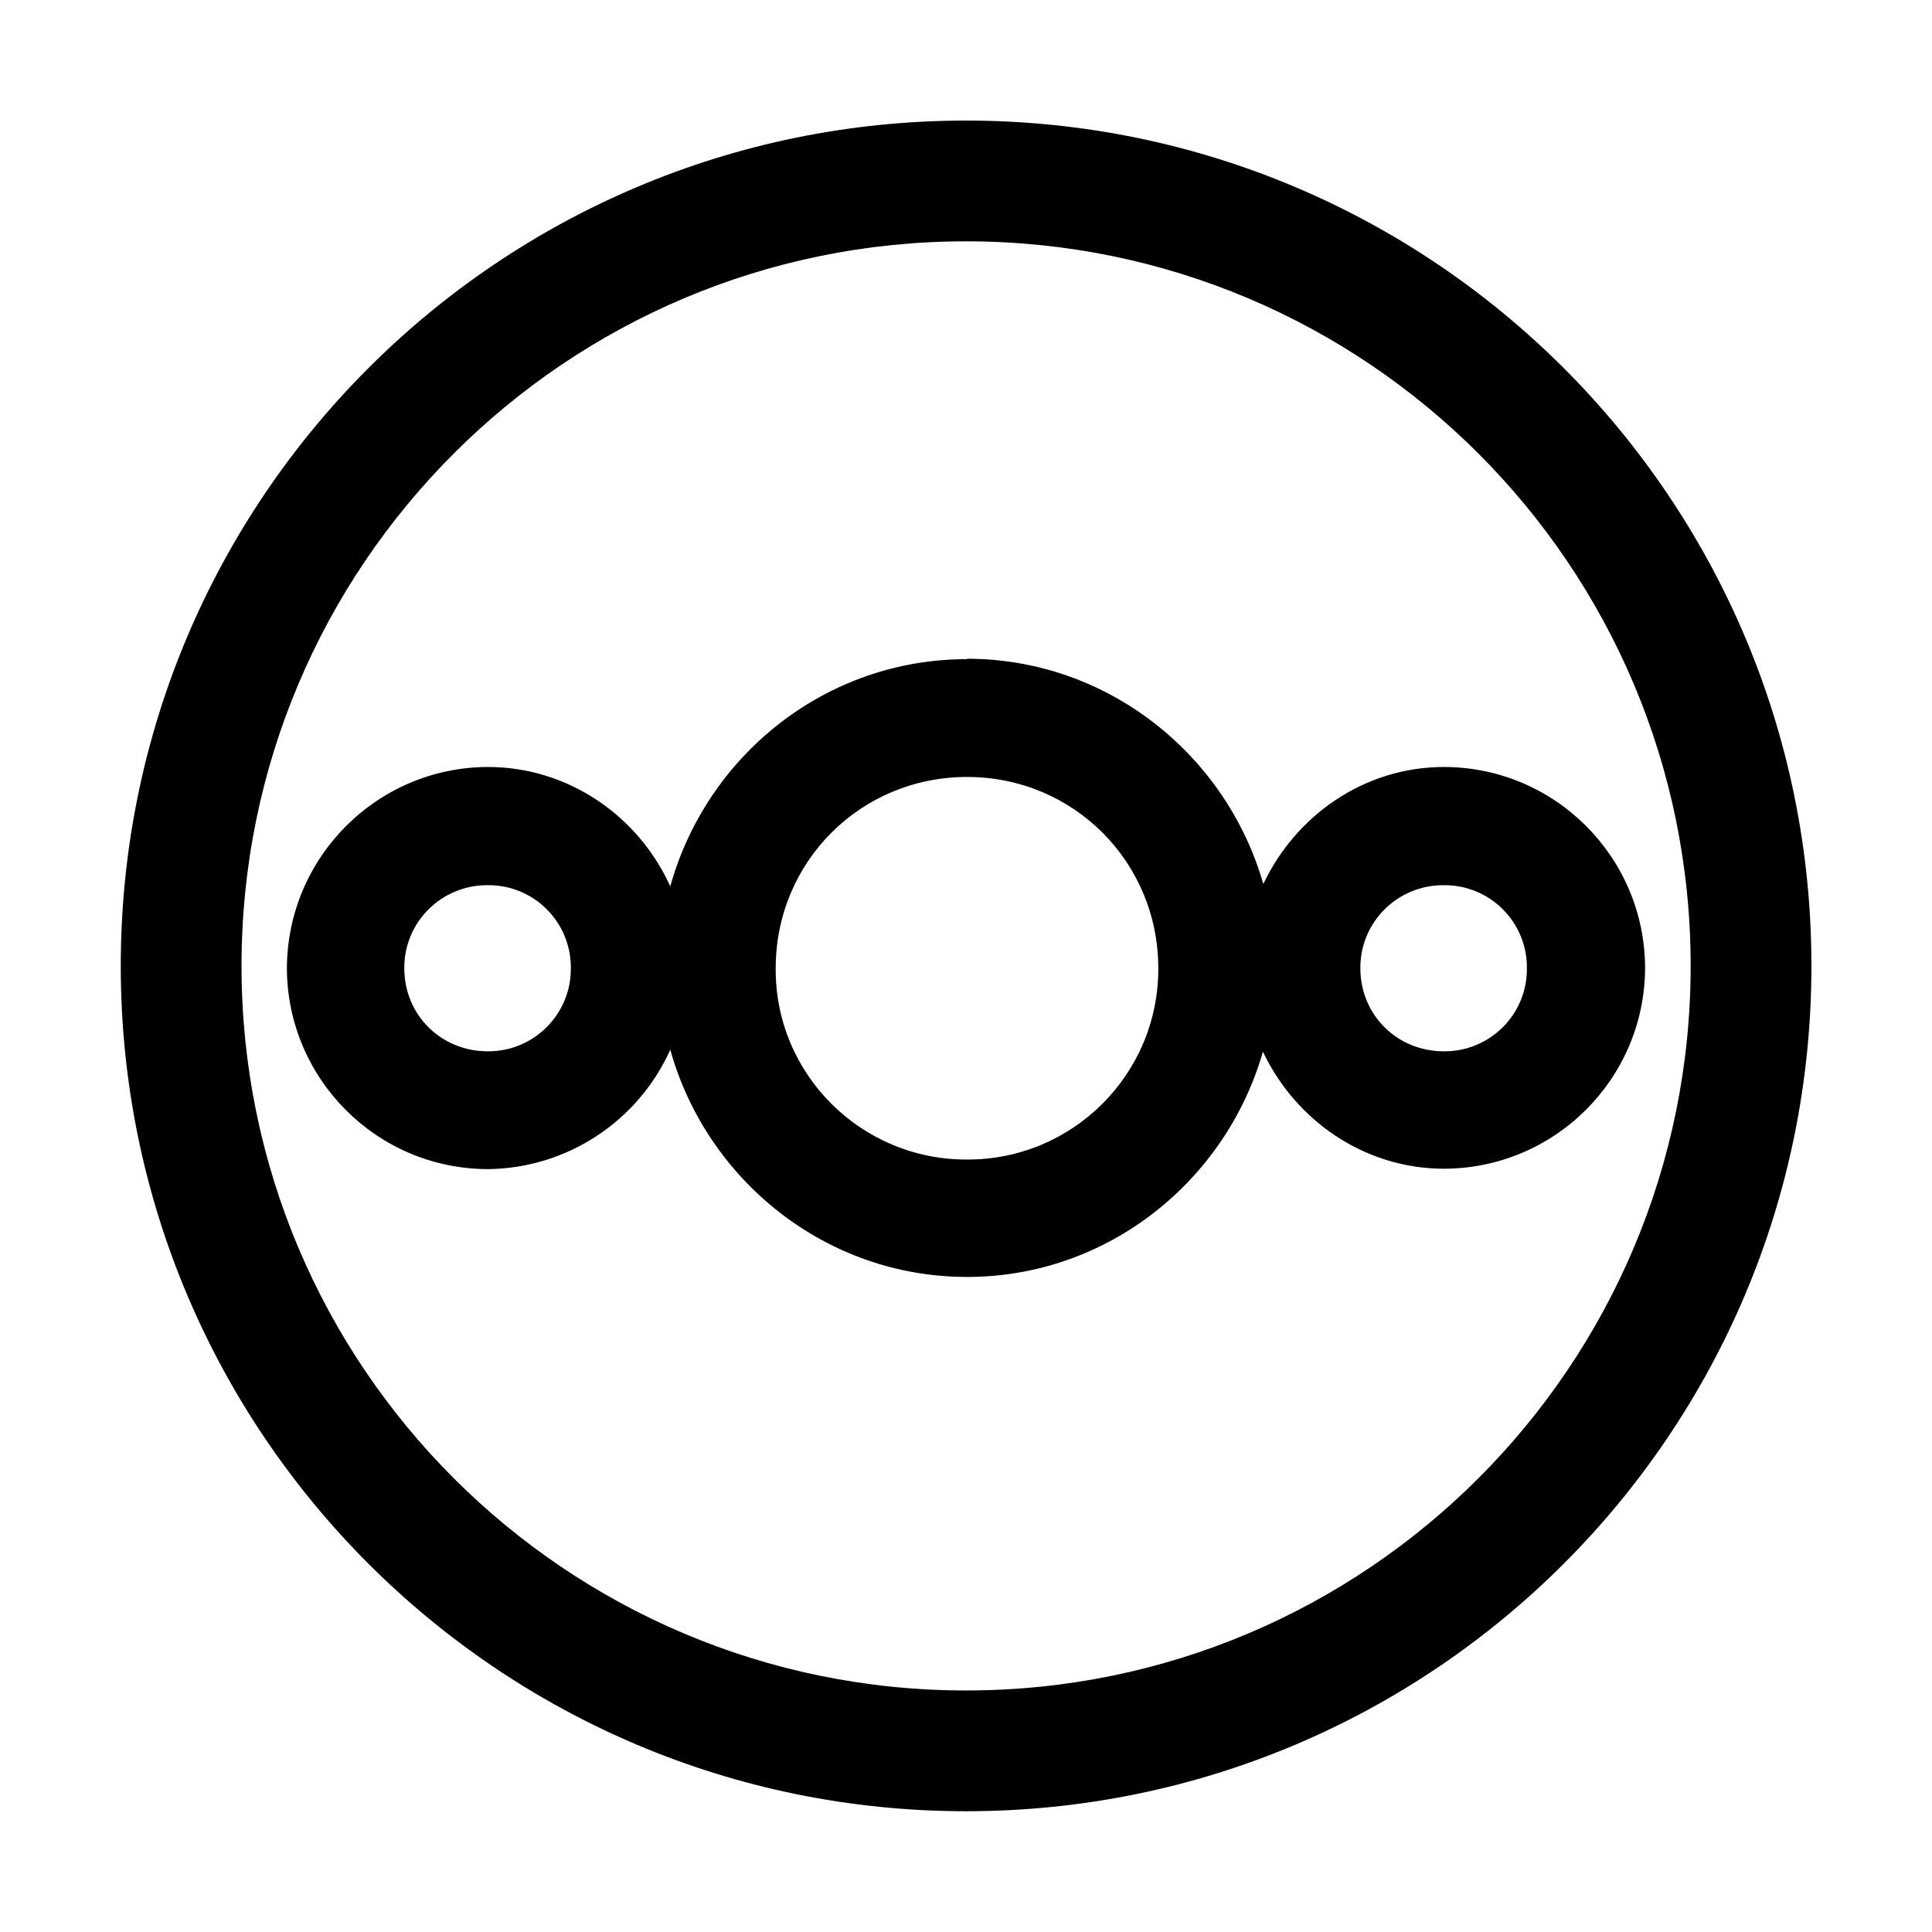
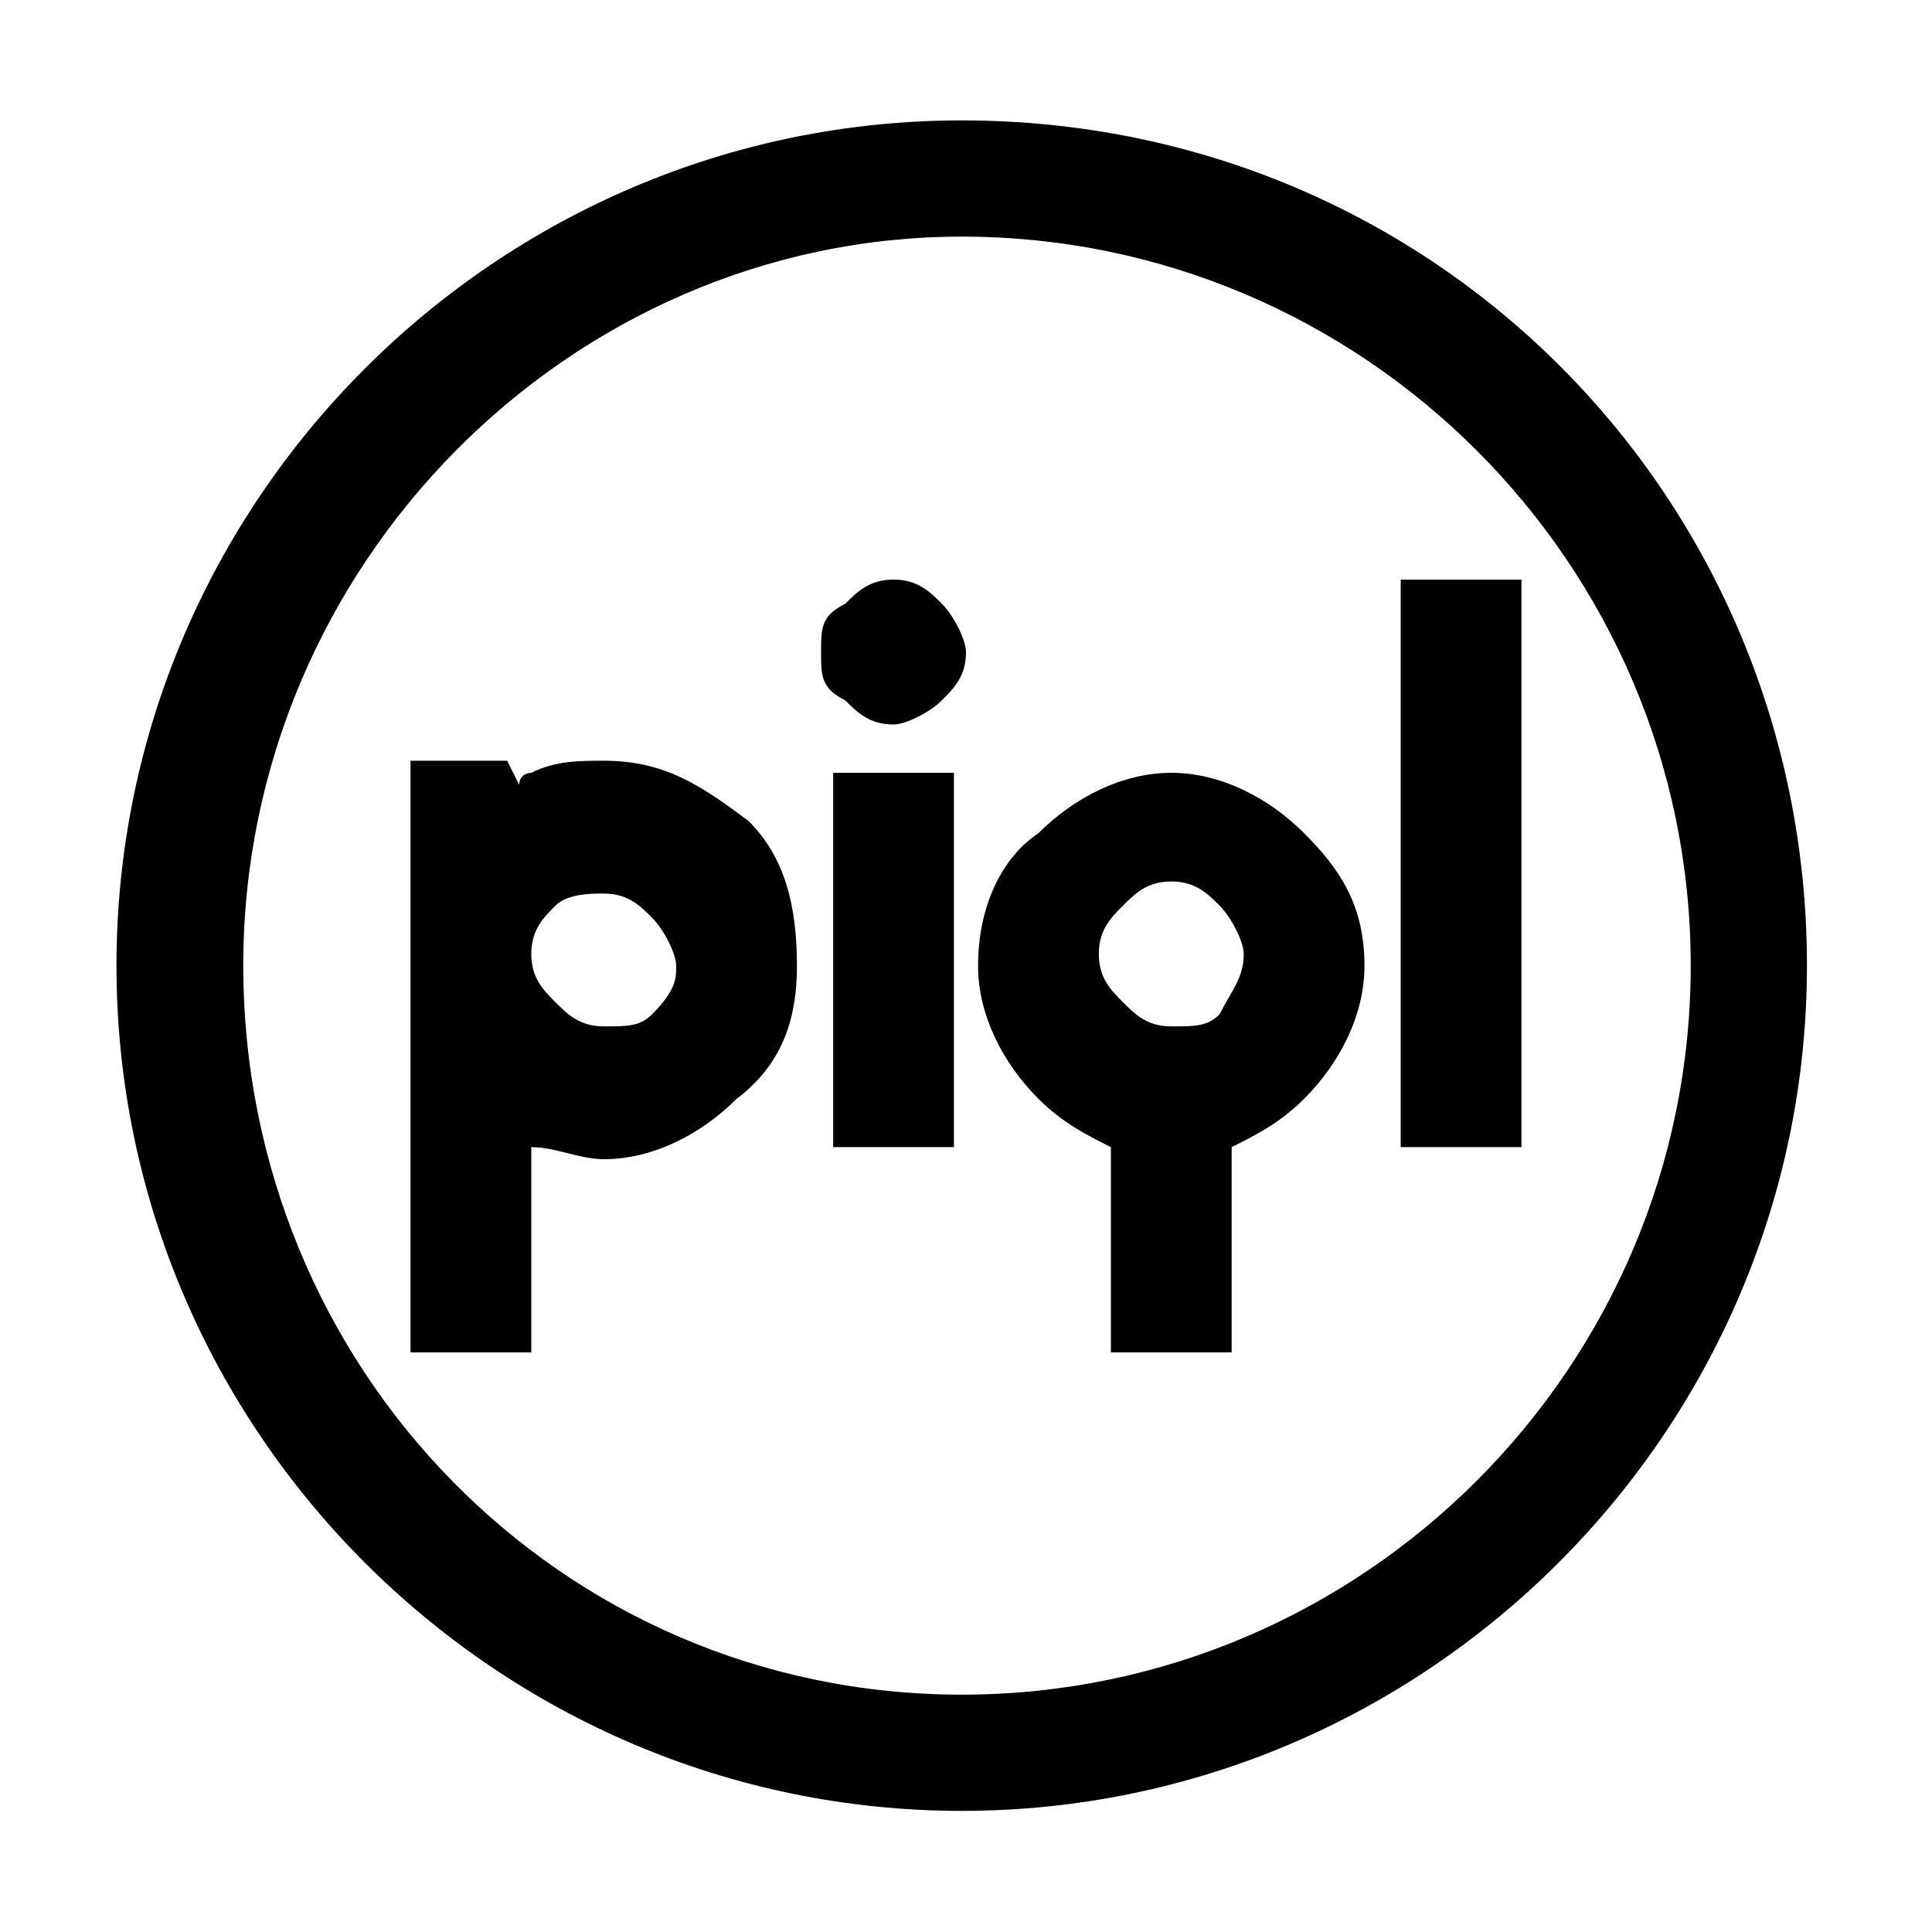
- <svg xmlns="http://www.w3.org/2000/svg" width="16" height="16" version="1.1" viewBox="0 0 4.233 4.233">
+ <svg xmlns="http://www.w3.org/2000/svg" xmlns:xlink="http://www.w3.org/1999/xlink" version="1.1" id="Layer_1" x="0px" y="0px" viewBox="0 0 16 16" style="enable-background:new 0 0 16 16;" xml:space="preserve">
+   <style type="text/css">
+ 	.st0{clip-path:url(#SVGID_2_);}
+ 	.st1{clip-path:url(#SVGID_4_);}
+ </style>
  <g transform="matrix(.87499 0 0 .87499 .26458 -255.9)">
-     <path transform="matrix(.30239 0 0 .30239 -.30239 292.46)" d="m8 1a7 7 0 0 0-7 7 7 7 0 0 0 7 7 7 7 0 0 0 7-7 7 7 0 0 0-7-7zm0 1a6 6 0 0 1 6 6 6 6 0 0 1-6 6 6 6 0 0 1-6-6 6 6 0 0 1 6-6z" stroke-width=".829" />
-     <path d="m2.119 294.11c0.352 0 0.649 0.24 0.742 0.564 0.081-0.171 0.252-0.293 0.453-0.293 0.278 8.6e-4 0.502 0.226 0.503 0.503-0.001 0.278-0.226 0.502-0.503 0.503-0.201 0-0.373-0.122-0.454-0.293-0.093 0.324-0.389 0.564-0.741 0.564-0.354 0-0.652-0.243-0.743-0.569-0.081 0.18-0.259 0.297-0.457 0.299-0.278-8.5e-4 -0.502-0.226-0.503-0.503 9.9429e-4 -0.278 0.226-0.503 0.503-0.504 0.203 0 0.378 0.124 0.457 0.299 0.091-0.327 0.388-0.569 0.743-0.569zm0 0.296c-0.266 0-0.479 0.212-0.479 0.479-0.002 0.265 0.214 0.48 0.479 0.479 0.265 8.6e-4 0.48-0.214 0.479-0.479 0-0.266-0.212-0.479-0.479-0.479zm-1.2 0.271c-0.116-8.6e-4 -0.21 0.093-0.209 0.208 0 0.117 0.092 0.208 0.209 0.208 0.115 8.6e-4 0.209-0.093 0.208-0.208 0.001-0.115-0.092-0.209-0.208-0.208zm2.394 0c-0.116-8.6e-4 -0.21 0.093-0.209 0.208 0 0.117 0.092 0.208 0.209 0.208 0.115 8.6e-4 0.209-0.092 0.208-0.208 0.001-0.116-0.093-0.209-0.208-0.208z" stroke-width=".227" />
+     <path d="M8.8,293.6c-4.4,0-8,3.6-8,8c0,4.4,3.6,8,8,8s8-3.6,8-8C16.8,297.2,13.3,293.6,8.8,293.6z M8.8,294.7   c3.8,0,6.9,3.1,6.9,6.9c0,3.8-3.1,6.9-6.9,6.9S2,305.4,2,301.6C2,297.8,5.1,294.7,8.8,294.7z" />
+   </g>
+   <g>
+     <g>
+       <defs>
+         <rect id="SVGID_1_" x="3.4" y="4.8" width="9.2" height="6.4" />
+       </defs>
+       <clipPath id="SVGID_2_">
+         <use xlink:href="#SVGID_1_" style="overflow:visible;" />
+       </clipPath>
+       <rect x="6.9" y="6.4" class="st0" width="1" height="3.1" />
+       <rect x="11.6" y="4.8" class="st0" width="1" height="4.7" />
+       <g class="st0">
+         <defs>
+           <rect id="SVGID_3_" x="3.4" y="4.8" width="9.2" height="6.4" />
+         </defs>
+         <clipPath id="SVGID_4_">
+           <use xlink:href="#SVGID_3_" style="overflow:visible;" />
+         </clipPath>
+         <path class="st1" d="M6.2,6.8C5.8,6.5,5.5,6.3,5,6.3c-0.2,0-0.4,0-0.6,0.1v0l0,0c0,0-0.1,0-0.1,0.1l0,0L4.2,6.3H3.4v4.9h1V9.5     C4.6,9.5,4.8,9.6,5,9.6c0.4,0,0.8-0.2,1.1-0.5C6.5,8.8,6.6,8.4,6.6,8C6.6,7.5,6.5,7.1,6.2,6.8 M5.4,8.4C5.3,8.5,5.2,8.5,5,8.5     c-0.2,0-0.3-0.1-0.4-0.2C4.5,8.2,4.4,8.1,4.4,7.9c0-0.2,0.1-0.3,0.2-0.4C4.7,7.4,4.9,7.4,5,7.4c0.2,0,0.3,0.1,0.4,0.2     c0.1,0.1,0.2,0.3,0.2,0.4C5.6,8.1,5.6,8.2,5.4,8.4" />
+         <path class="st1" d="M7.8,5c0.1,0.1,0.2,0.3,0.2,0.4c0,0.2-0.1,0.3-0.2,0.4C7.7,5.9,7.5,6,7.4,6C7.2,6,7.1,5.9,7,5.8     C6.8,5.7,6.8,5.6,6.8,5.4C6.8,5.2,6.8,5.1,7,5c0.1-0.1,0.2-0.2,0.4-0.2S7.7,4.9,7.8,5" />
+         <path class="st1" d="M11.3,8c0-0.5-0.2-0.8-0.5-1.1c-0.3-0.3-0.7-0.5-1.1-0.5c-0.4,0-0.8,0.2-1.1,0.5C8.3,7.1,8.1,7.5,8.1,8     c0,0.4,0.2,0.8,0.5,1.1C8.8,9.3,9,9.4,9.2,9.5v1.7h1h0V9.5c0.2-0.1,0.4-0.2,0.6-0.4C11.1,8.8,11.3,8.4,11.3,8 M10.1,8.4     C10,8.5,9.9,8.5,9.7,8.5c-0.2,0-0.3-0.1-0.4-0.2C9.2,8.2,9.1,8.1,9.1,7.9c0-0.2,0.1-0.3,0.2-0.4c0.1-0.1,0.2-0.2,0.4-0.2     c0.2,0,0.3,0.1,0.4,0.2c0.1,0.1,0.2,0.3,0.2,0.4C10.3,8.1,10.2,8.2,10.1,8.4" />
+       </g>
+     </g>
  </g>
</svg>
